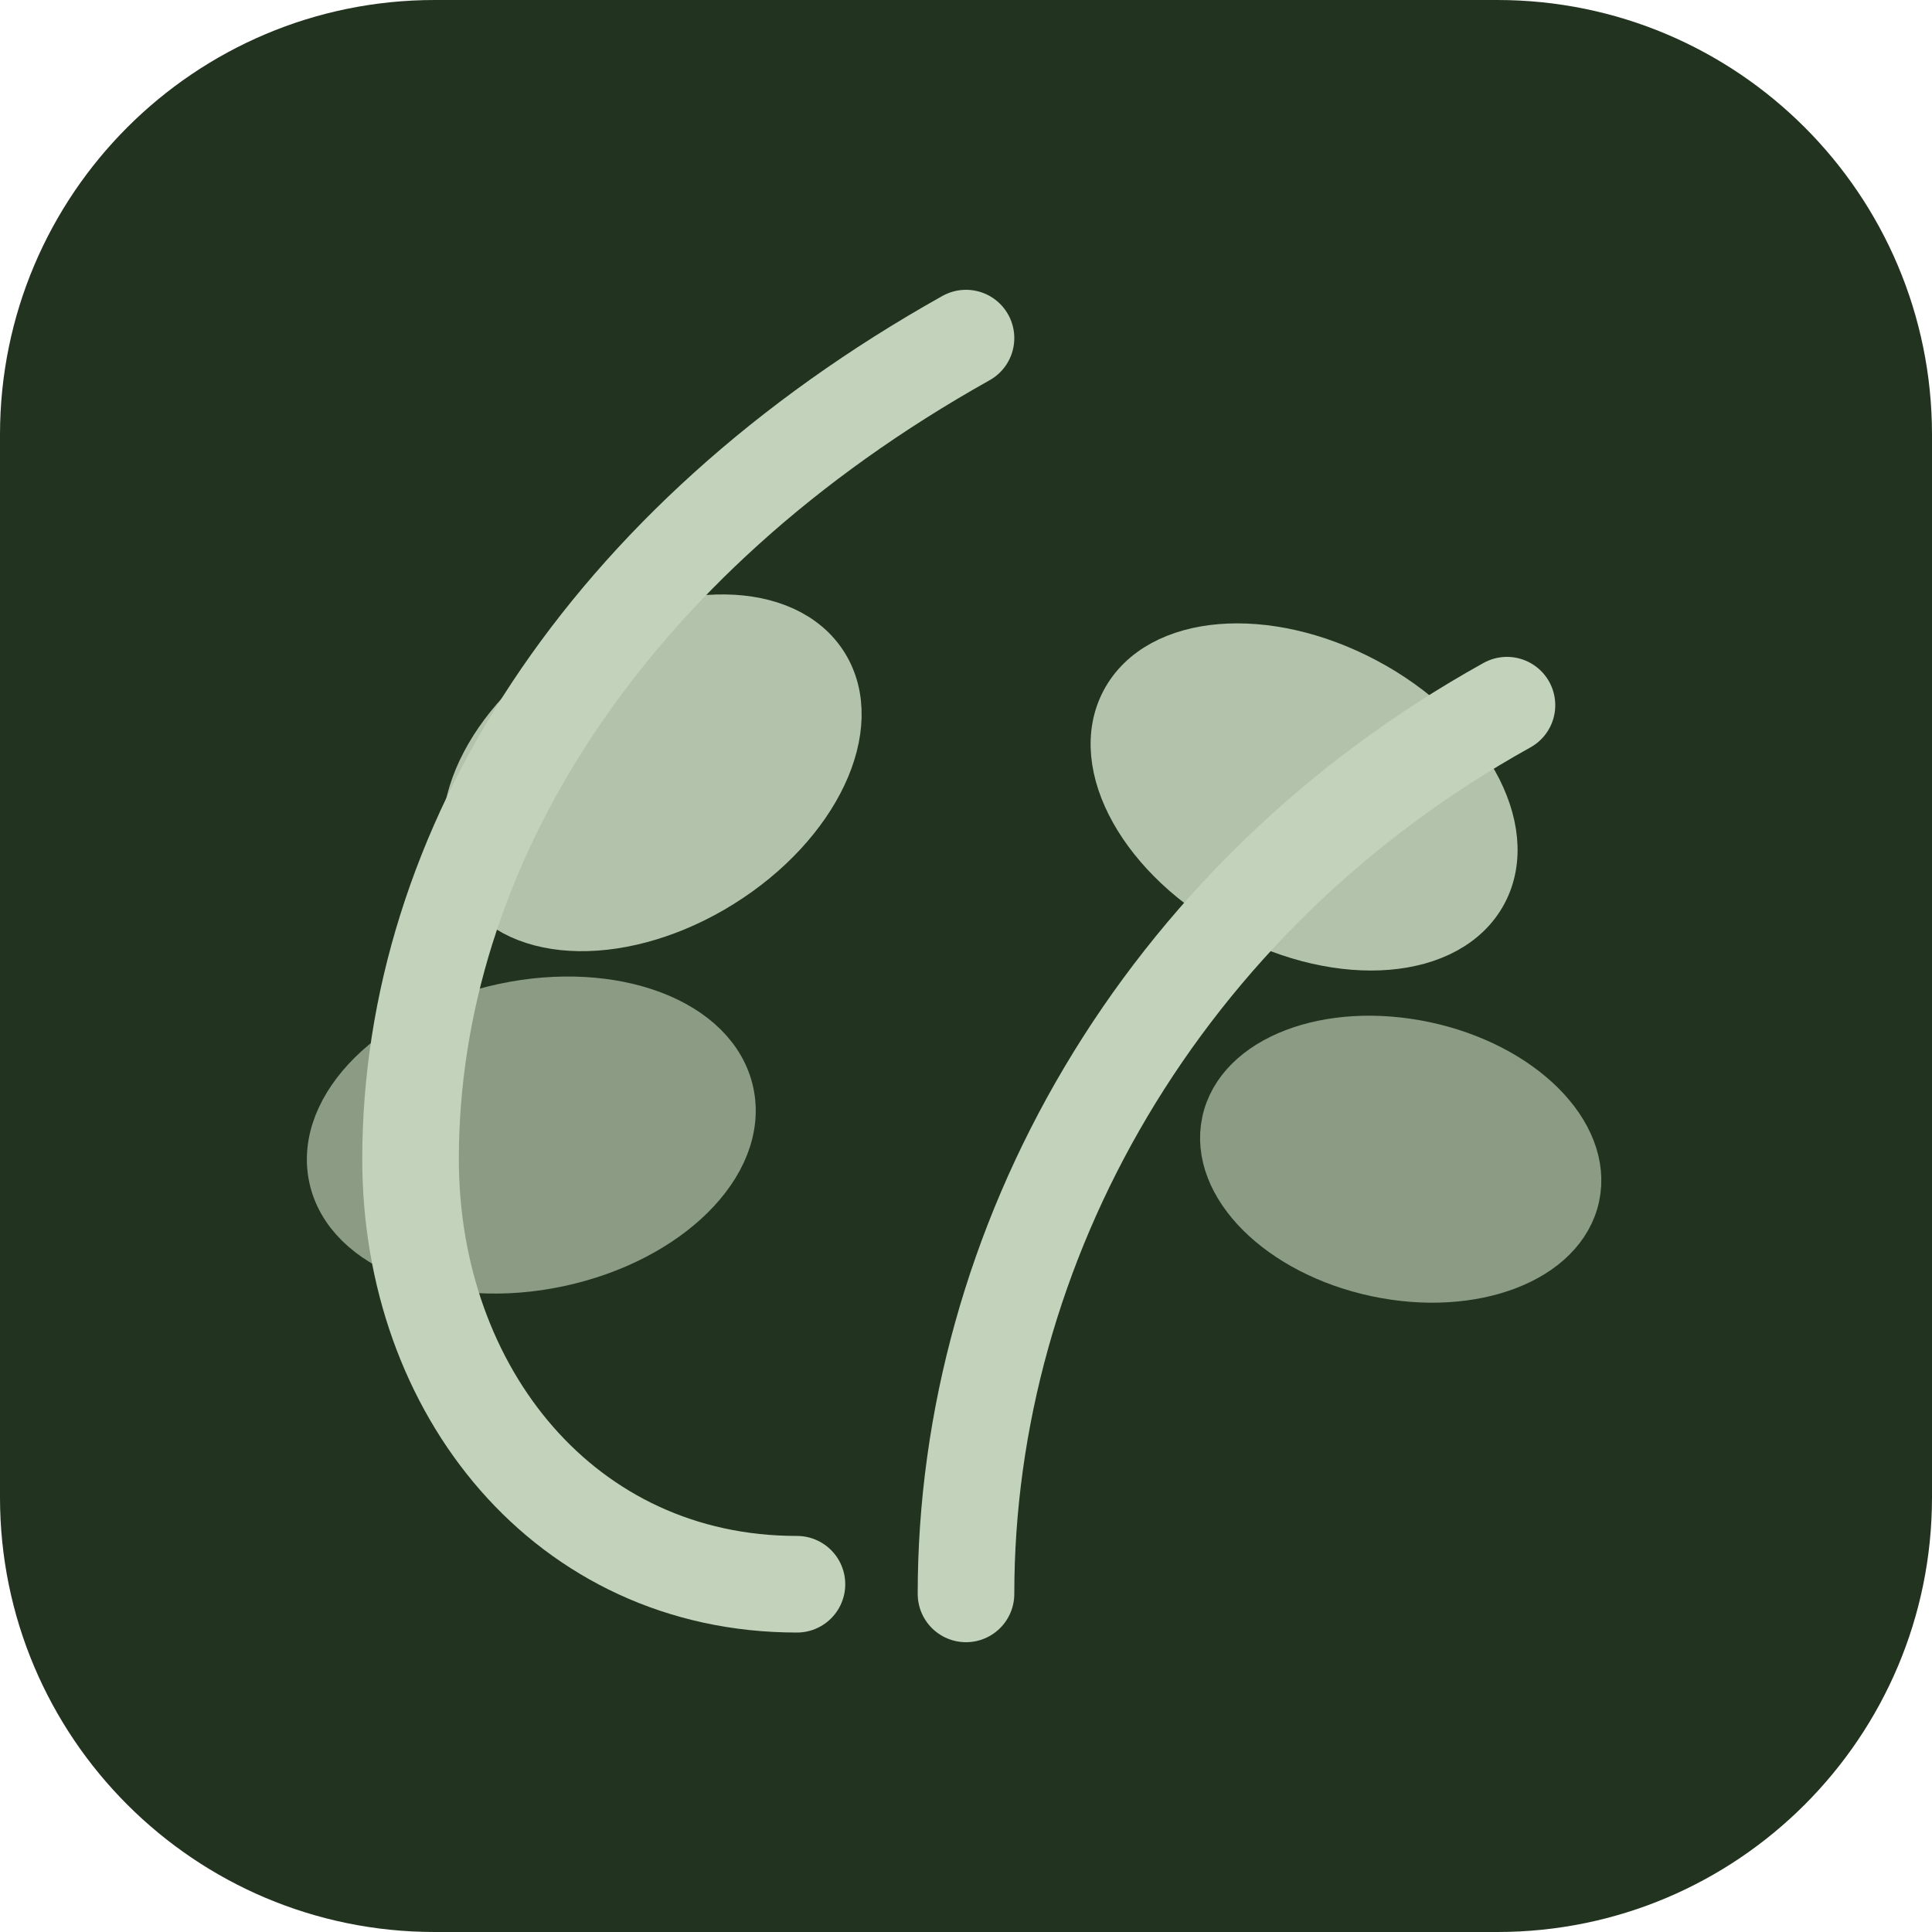
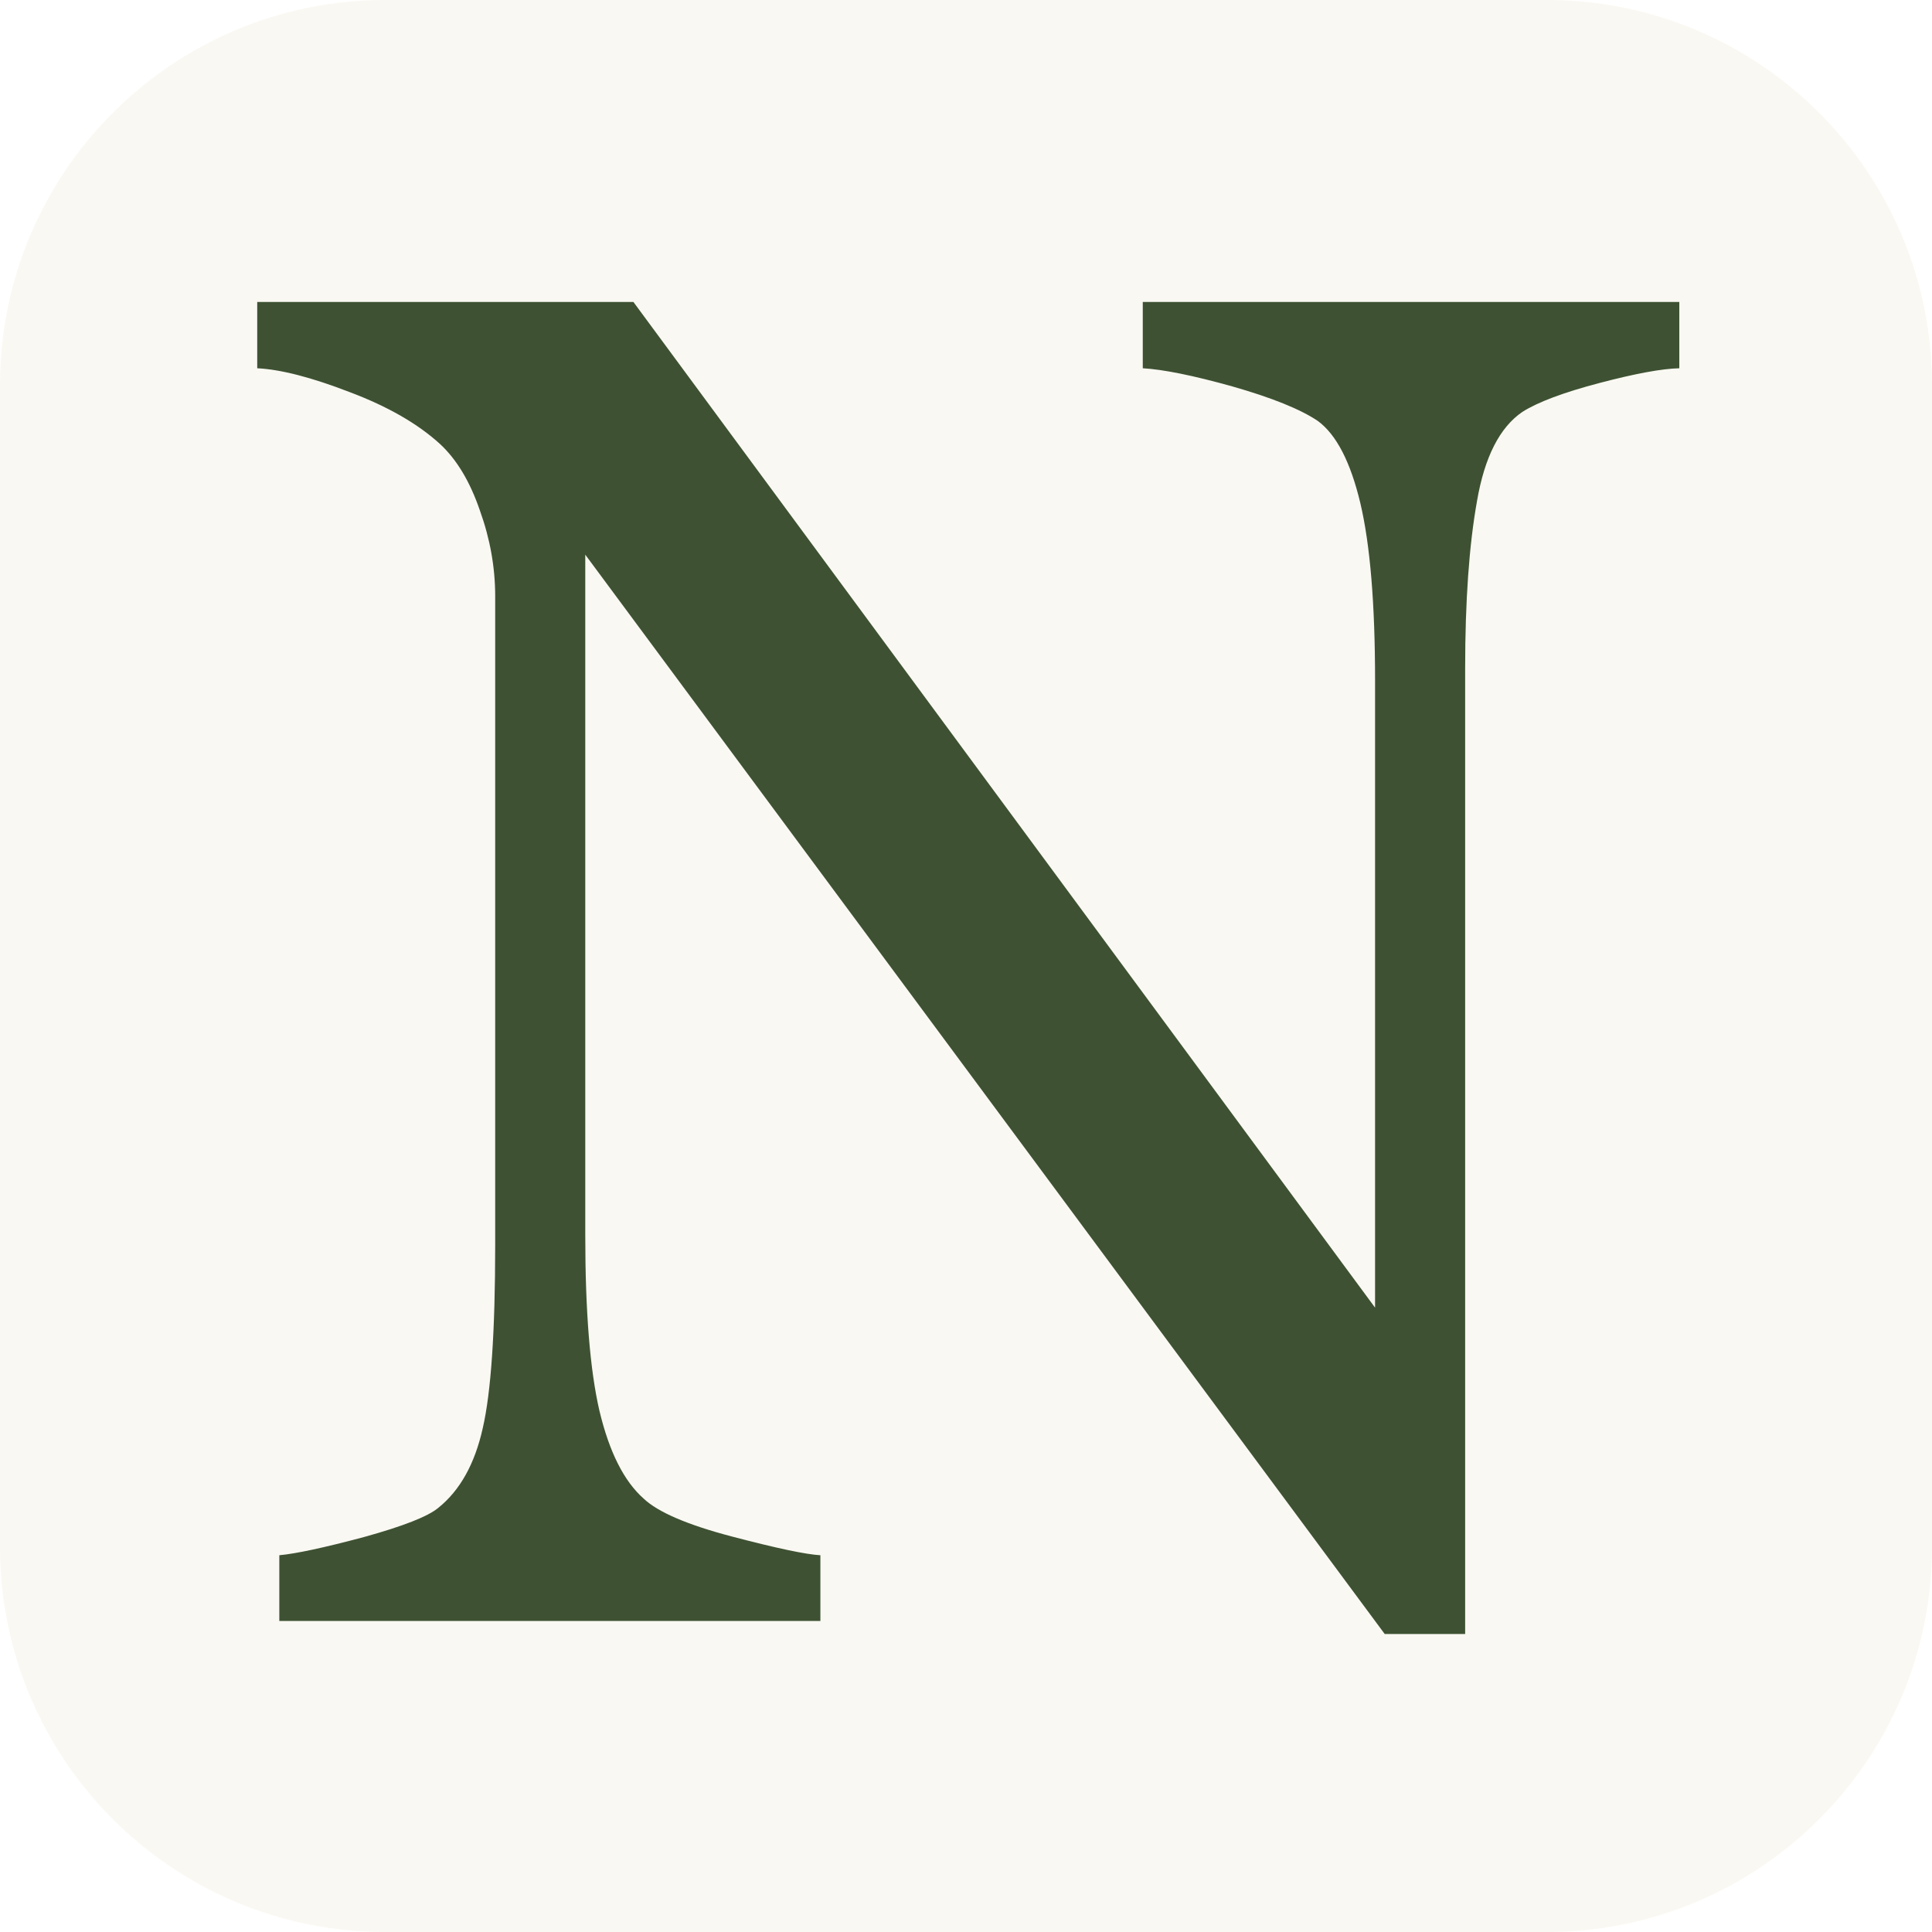
- <svg xmlns="http://www.w3.org/2000/svg" viewBox="0 0 40 40">
-   <rect width="40" height="40" rx="9" fill="#22331f" />
-   <g stroke="#c3d2ba" fill="#c3d2ba">
-     <path d="M20 7C12.5 11.2 8.5 17.6 8.5 24c0 4.8 3.2 8.8 8 8.8" fill="none" stroke-width="2" stroke-linecap="round" />
-     <path d="M20 33c0-7.2 4-14.4 11.2-18.4" fill="none" stroke-width="2" stroke-linecap="round" />
-     <ellipse cx="13.5" cy="16" rx="4.2" ry="2.7" transform="rotate(-32 13.5 16)" opacity=".9" />
-     <ellipse cx="11" cy="23.5" rx="4.2" ry="2.7" transform="rotate(-12 11 23.5)" opacity=".65" />
-     <ellipse cx="27" cy="16.5" rx="4.2" ry="2.7" transform="rotate(28 27 16.5)" opacity=".9" />
-     <ellipse cx="29" cy="24" rx="3.7" ry="2.4" transform="rotate(12 29 24)" opacity=".65" />
-   </g>
+ <svg xmlns="http://www.w3.org/2000/svg" viewBox="525 252 341 341">
+   <rect x="525" y="252" width="341" height="341" rx="68" fill="#faf8f2" />
+   <path fill="#3e5233" d="M821.4 317Q816.8 317.1 807.3 319.6Q797.8 322.1 793.7 324.7Q787.7 328.8 785.7 340.4Q783.6 352.1 783.6 370V540.4H769.4L628.3 349.9V470Q628.3 490.2 630.8 501Q633.4 511.9 638.6 516.5Q642.4 520.1 654.2 523.2Q666 526.3 669.8 526.5V538.1H574.3V526.5Q578.7 526.1 589.2 523.3Q599.7 520.4 602.4 518.1Q608.1 513.5 610.2 504.1Q612.4 494.6 612.4 471.8V357.2Q612.4 349.6 609.7 342.1Q607.1 334.5 602.7 330.4Q596.8 325 586.7 321.2Q576.6 317.3 570.4 317V305.3H636.8L767.7 482.8V372.1Q767.7 351.8 765.1 340.8Q762.5 329.9 757.6 326.3Q753 323.2 742.5 320.2Q732.1 317.3 726.7 317V305.3H821.4Z" />
</svg>
